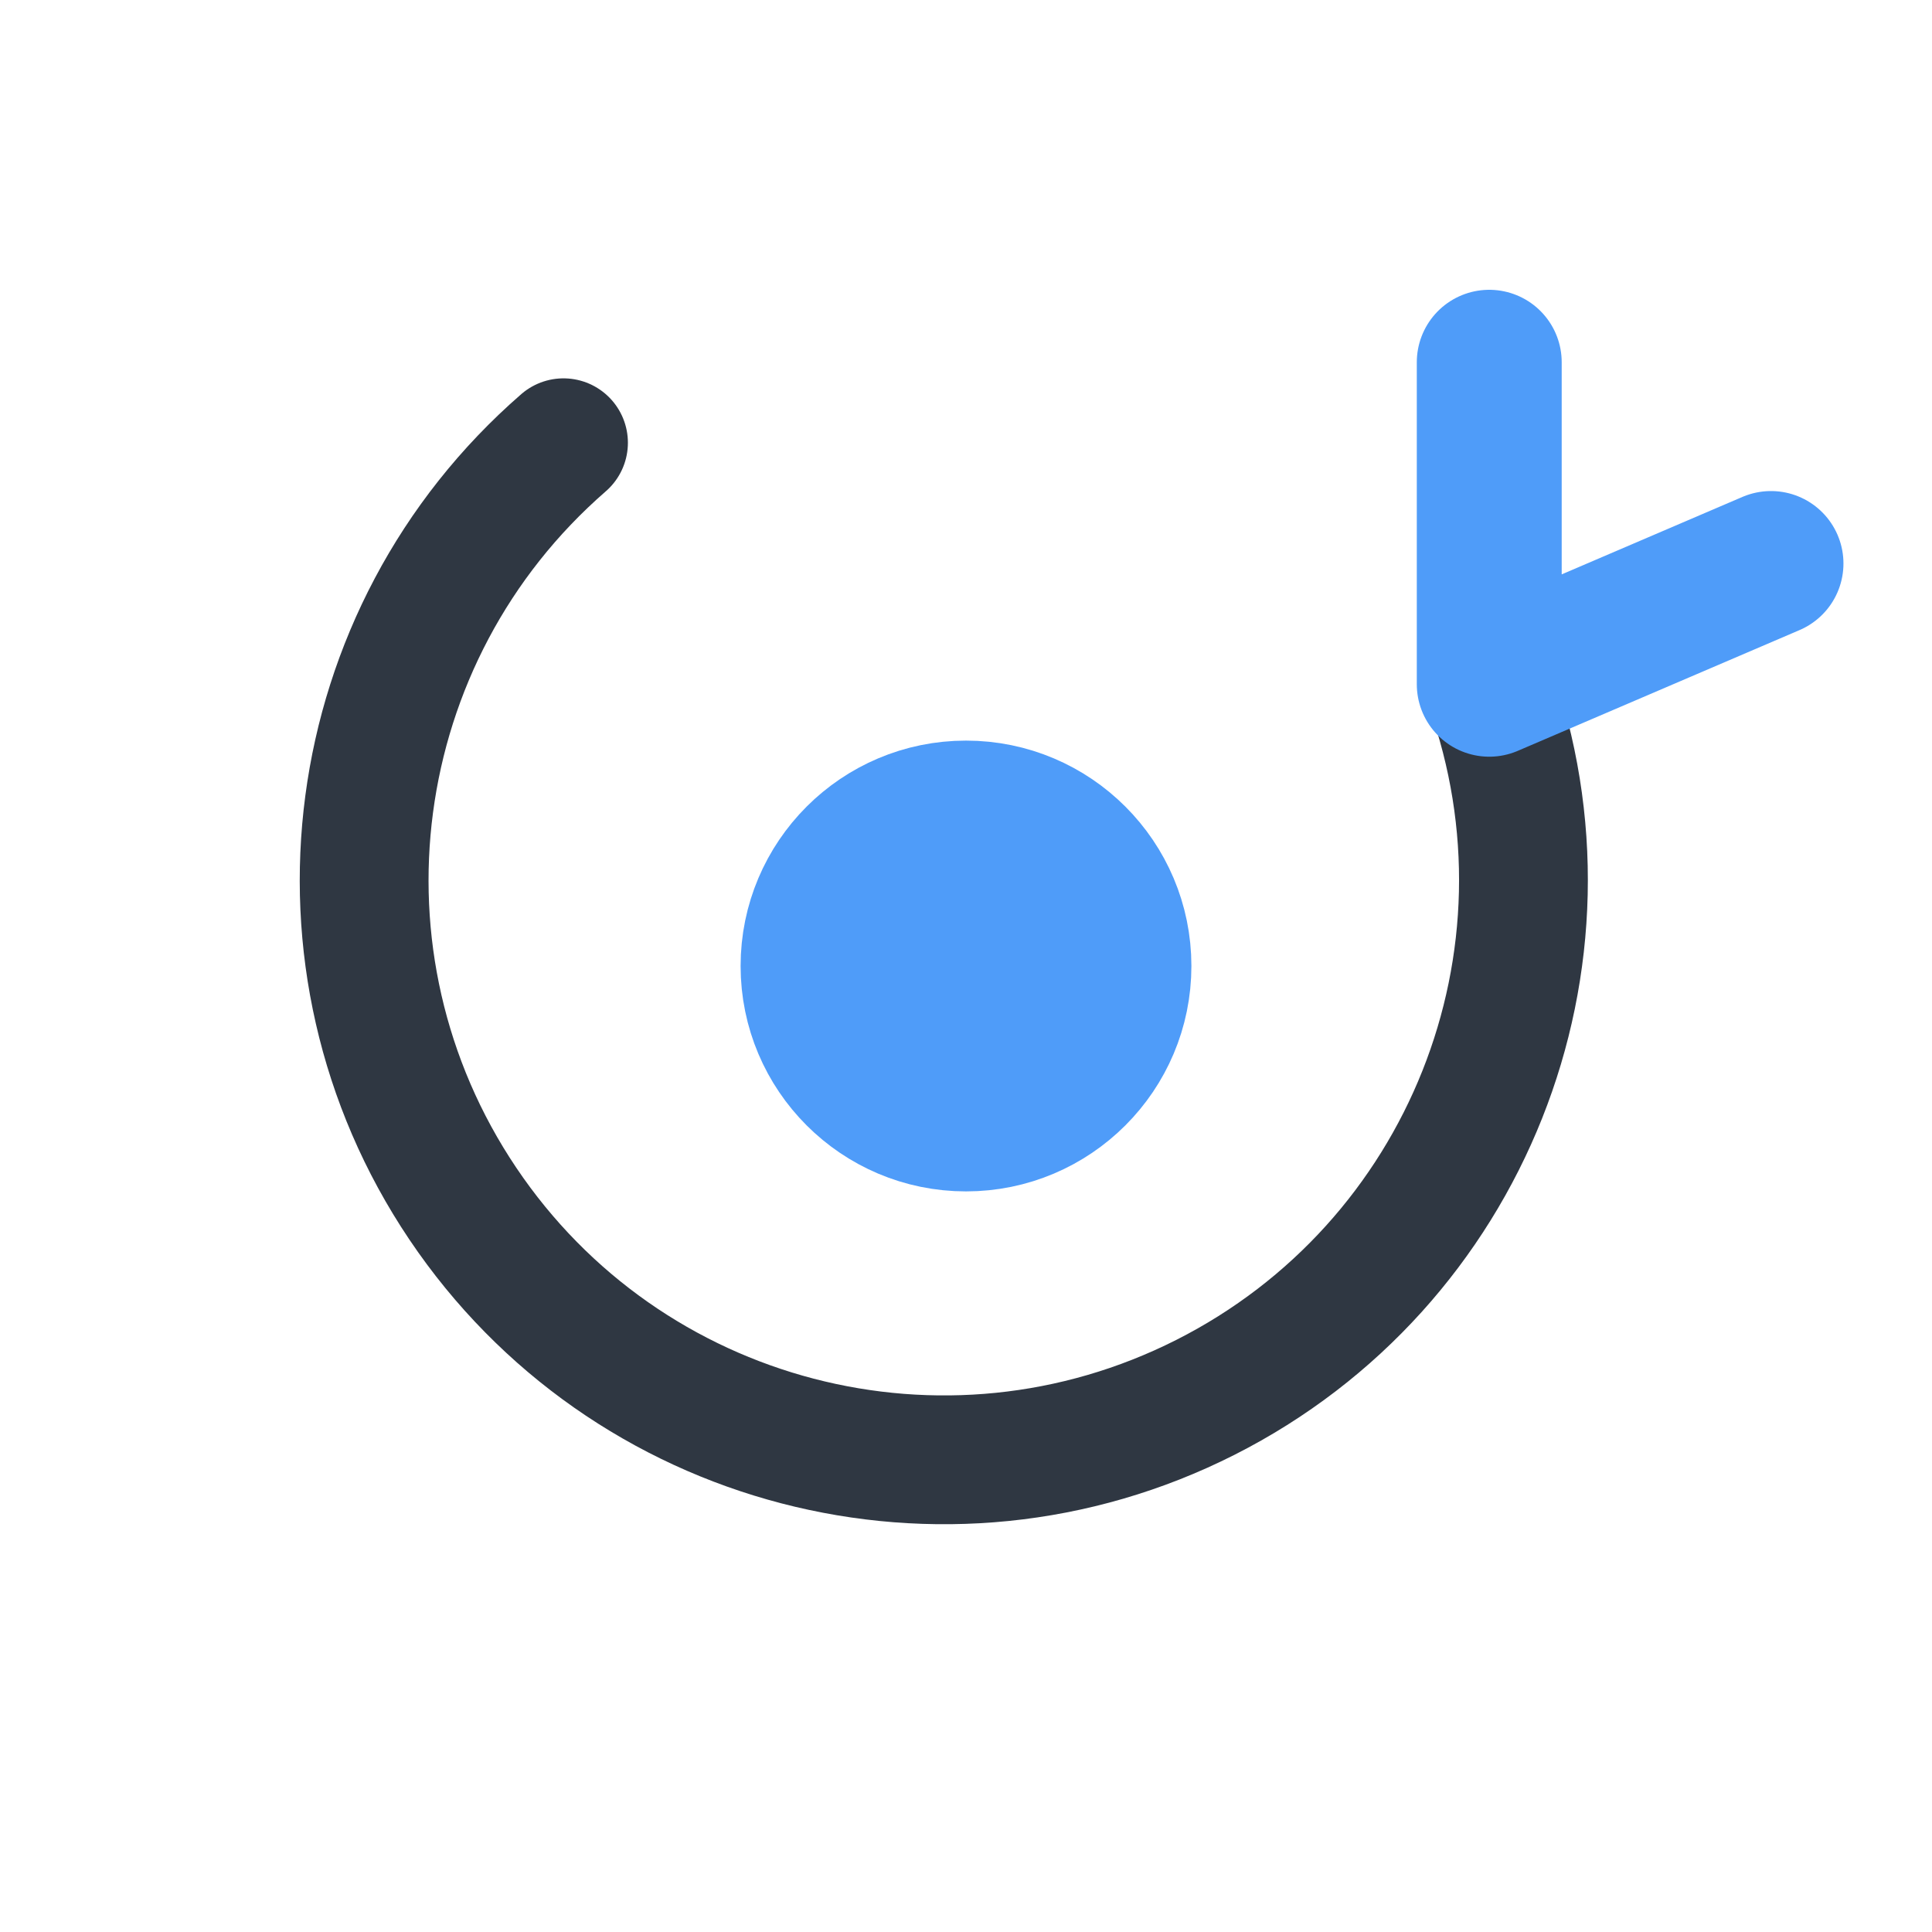
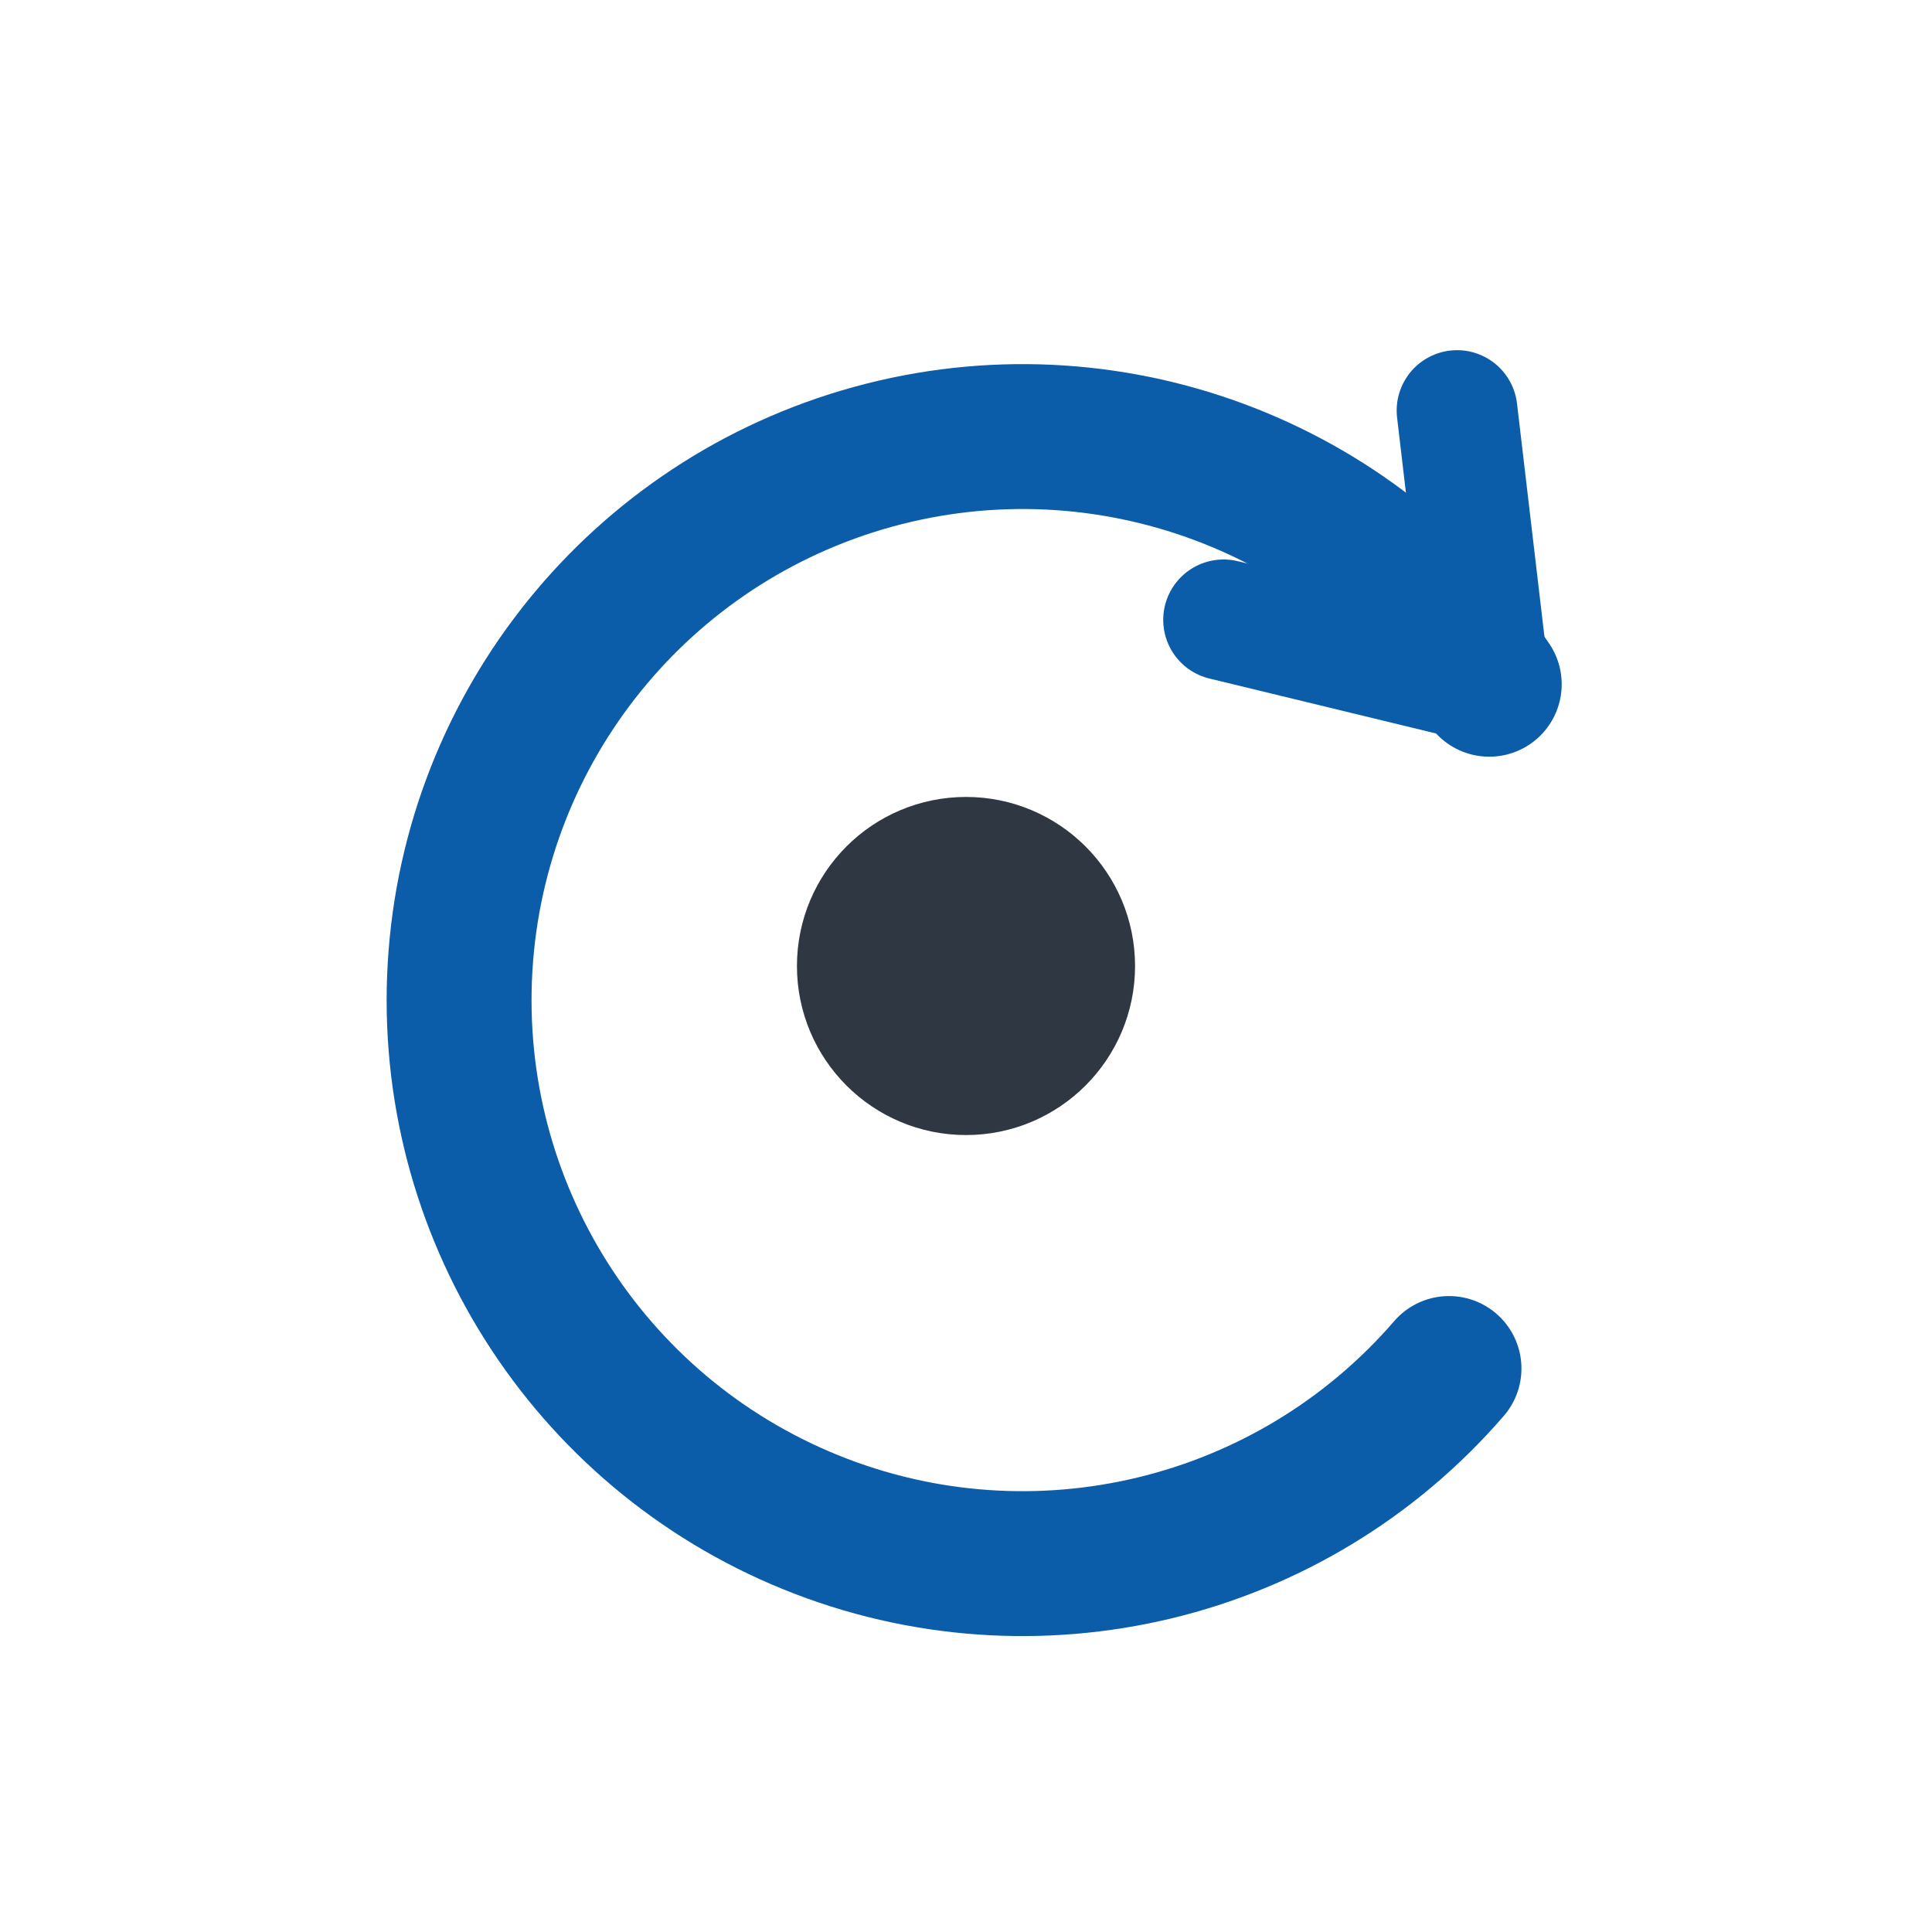
- <svg xmlns="http://www.w3.org/2000/svg" width="24" height="24" viewBox="0 0 24 24" fill="none" stroke="#2F3742" stroke-width="1.6" stroke-linecap="round" stroke-linejoin="round">
-   <circle cx="12" cy="12" r="2" fill="#4F9CF9" stroke="#4F9CF9" />
-   <path d="M18.5 8.5A7.2 7.2 0 1 1 7 5.5" />
-   <path d="M18.5 8.5V4.5m0 4 3.5-1.5" stroke="#4F9CF9" stroke-width="1.8" />
+ <svg xmlns="http://www.w3.org/2000/svg" width="24" height="24" viewBox="0 0 24 24" fill="none" stroke-linecap="round" stroke-linejoin="round">
+   <path d="M18.5 8.5A7 7 0 1 0 18 17" stroke="#0B5DAA" stroke-width="1.8" />
+   <path d="m18.5 8.5-.4-3.4m.4 3.4-3.3-.8" stroke="#0B5DAA" stroke-width="1.5" />
+   <circle cx="12" cy="12" r="1.6" fill="#2F3742" stroke="#2F3742" />
</svg>
